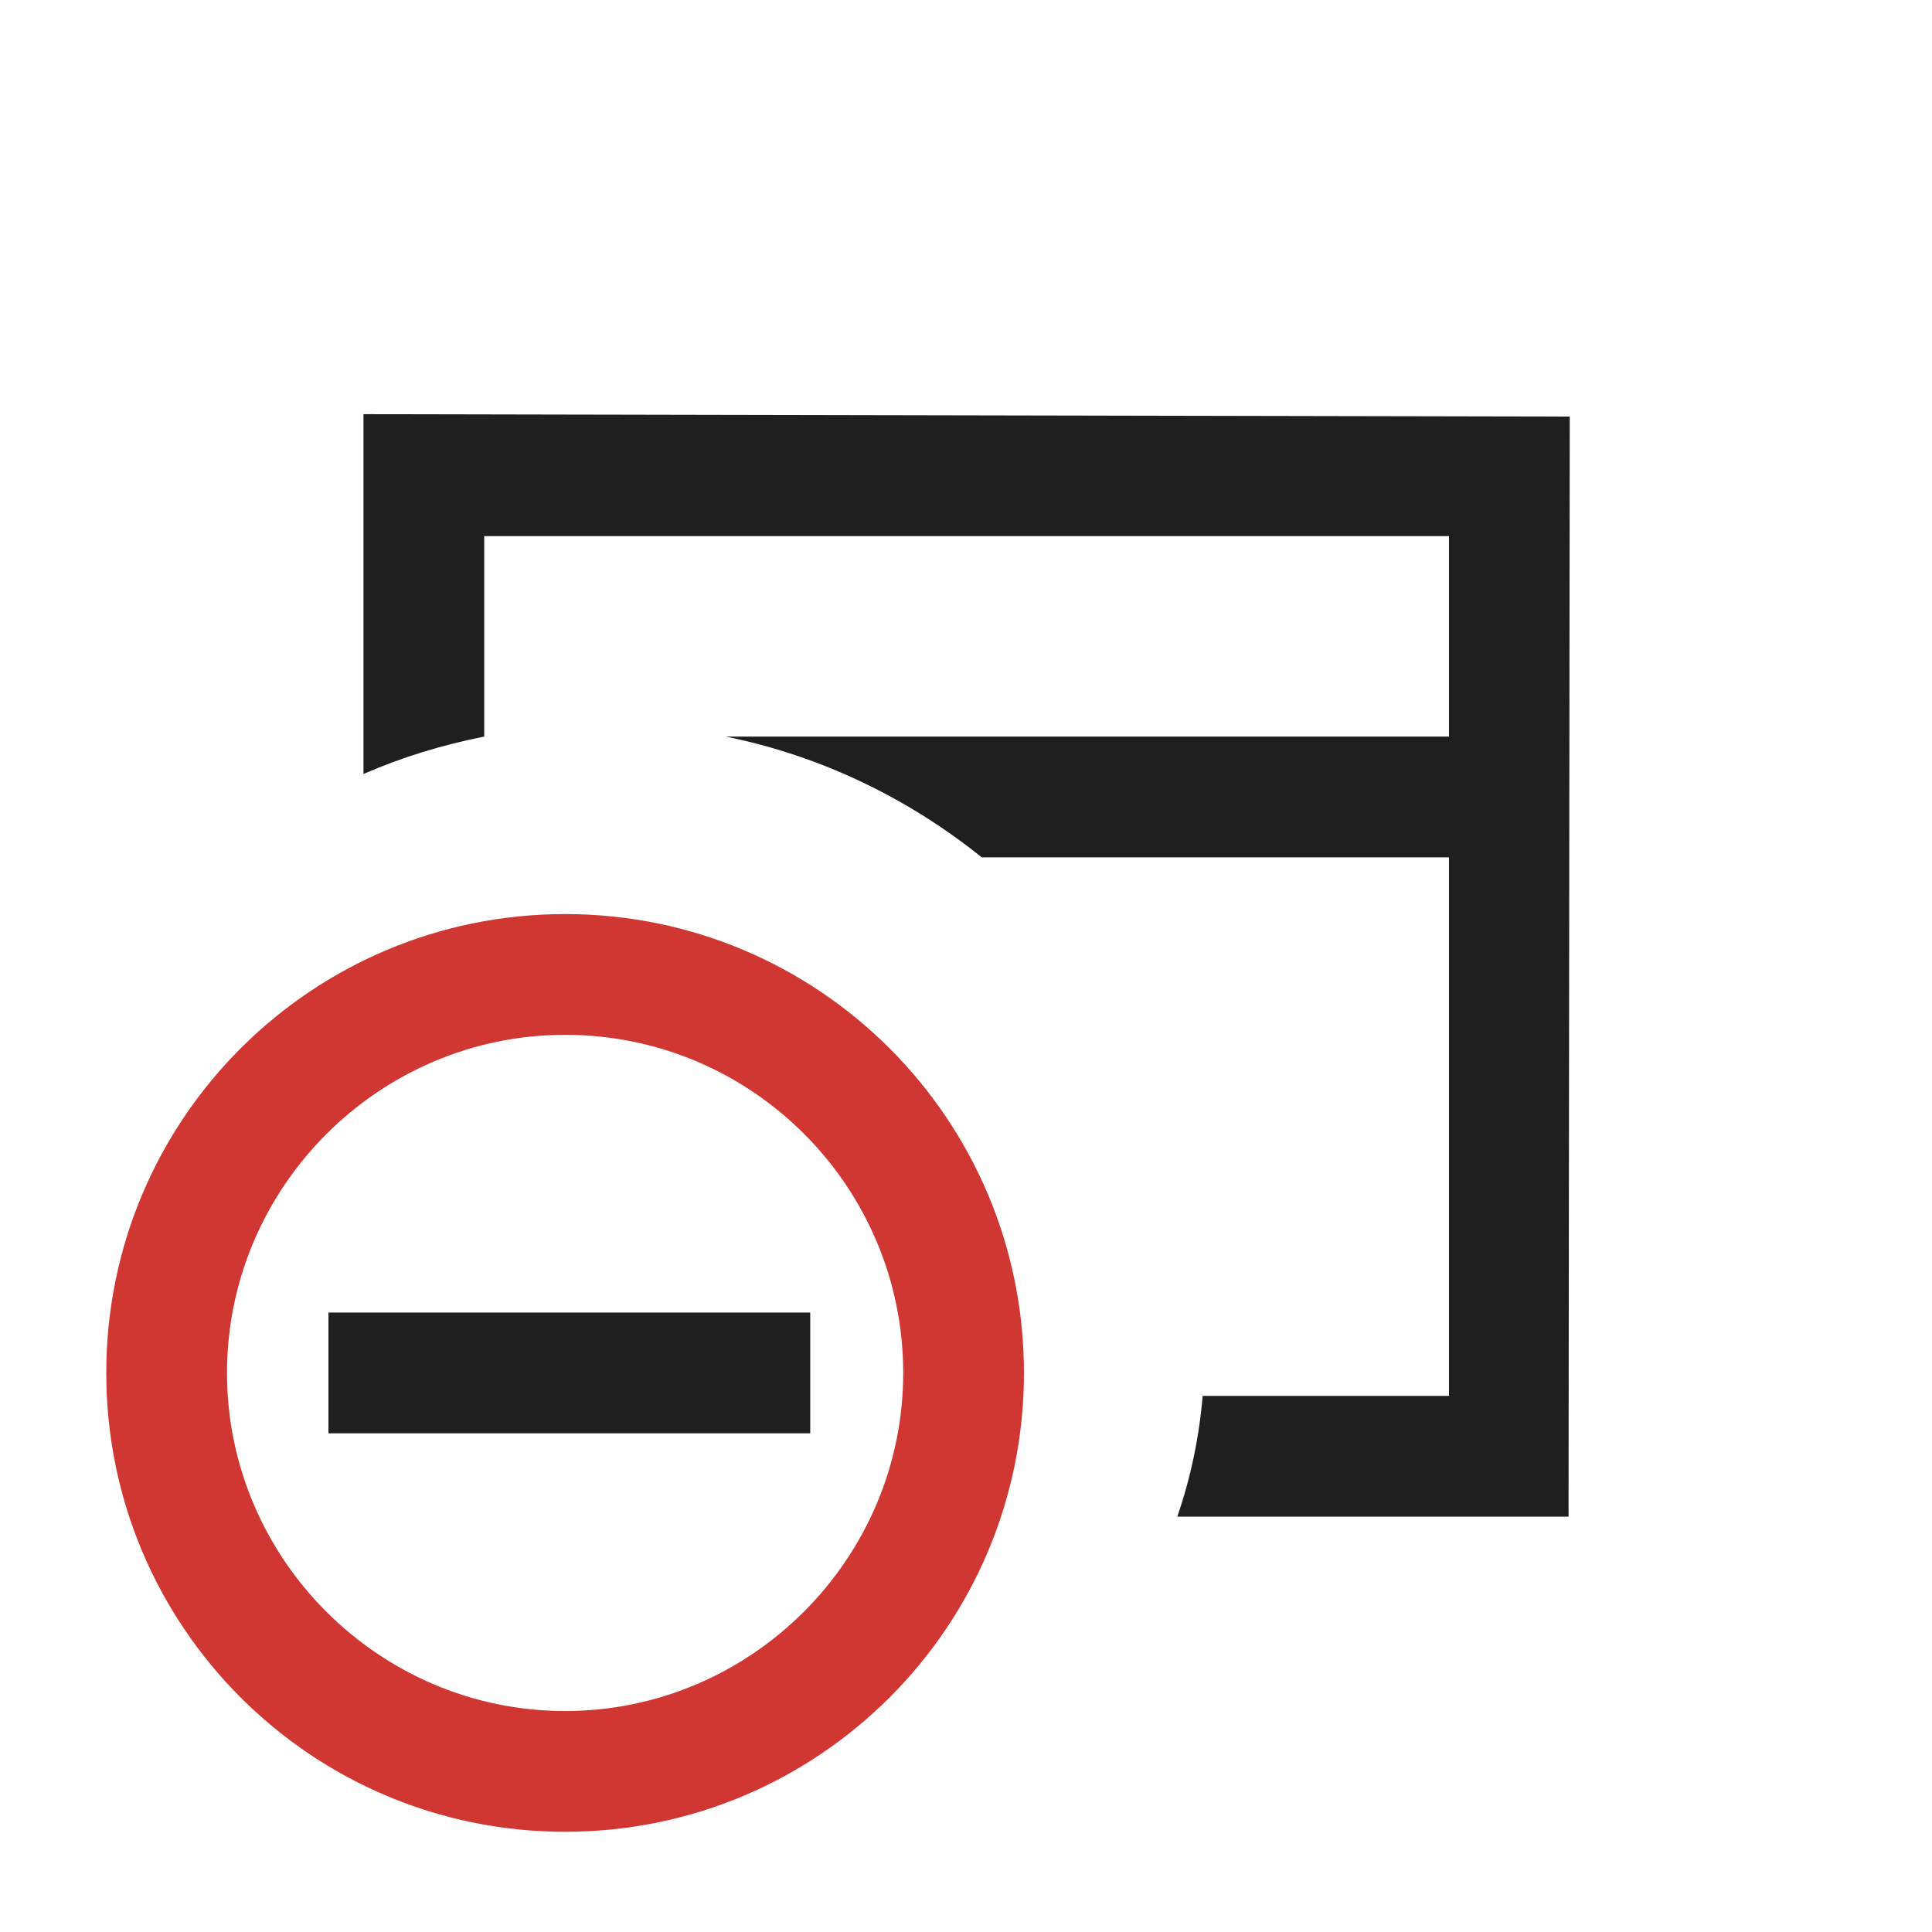
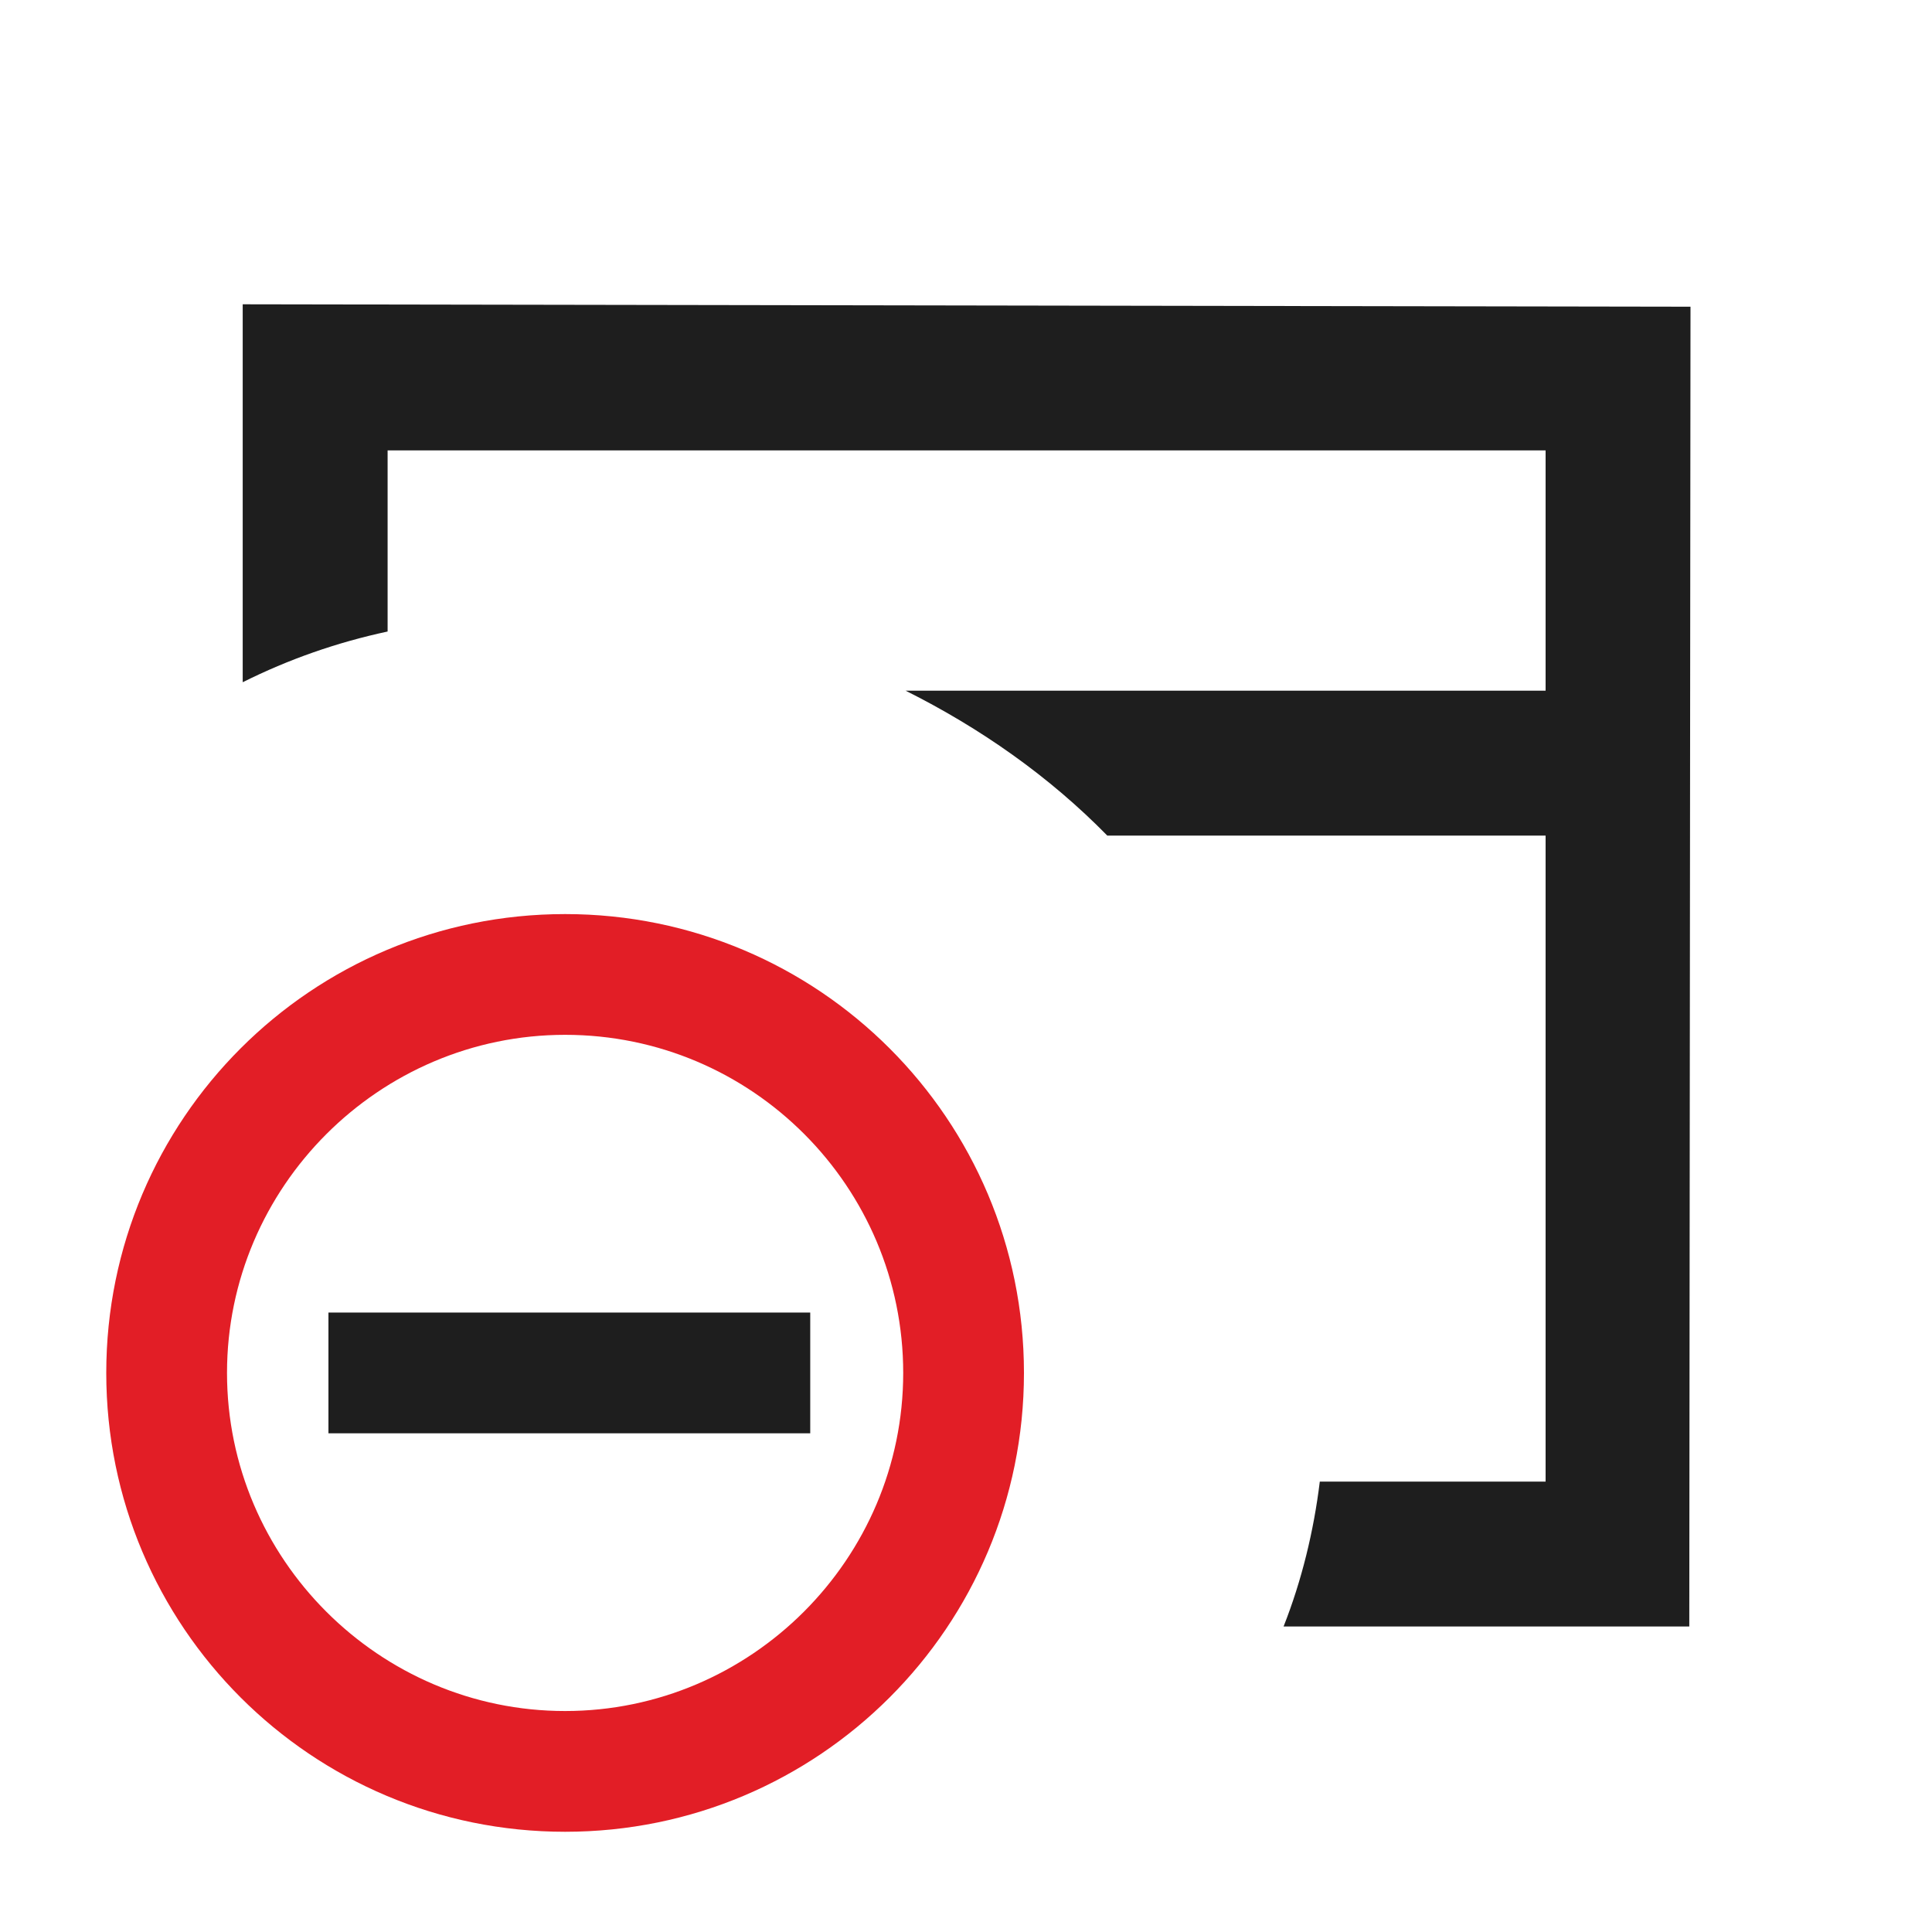
<svg xmlns="http://www.w3.org/2000/svg" id="Layer_1" viewBox="0 0 16 16">
  <defs>
    <style>
      .cls-1 {
-         fill: #1f1f1f;
+         fill: #1e1e1e;
      }

      .cls-2 {
-         fill: #d13732;
+         fill: #e21e26;
      }
    </style>
  </defs>
-   <path class="cls-1" d="M3.01,3.43v2.98c.32-.14.65-.24,1-.31v-1.66h7.99v1.66h-5.99c.79.16,1.51.51,2.12,1h3.87v4.46h-2.04c-.03.35-.1.68-.21,1h3.24s.01-9.11.01-9.11l-9.99-.02Z" />
+   <path class="cls-1" d="M2.01,2.52v3.13c.38-.19.78-.33,1.2-.42v-1.5h9.59v1.99h-5.3c.62.31,1.19.71,1.67,1.2h3.63v5.35h-1.87c-.05.41-.15.82-.3,1.2h3.36s.01-10.93.01-10.93l-11.99-.02Z" />
  <g>
    <rect class="cls-1" x="2.72" y="10.87" width="3.99" height="1" />
    <path class="cls-2" d="M4.68,8.57c1.55,0,2.8,1.26,2.8,2.8s-1.26,2.8-2.8,2.8-2.8-1.26-2.8-2.8,1.26-2.8,2.8-2.8M4.68,7.57c-2.1,0-3.8,1.7-3.8,3.8s1.7,3.8,3.8,3.8,3.8-1.7,3.8-3.8-1.7-3.8-3.8-3.8h0Z" />
  </g>
</svg>
